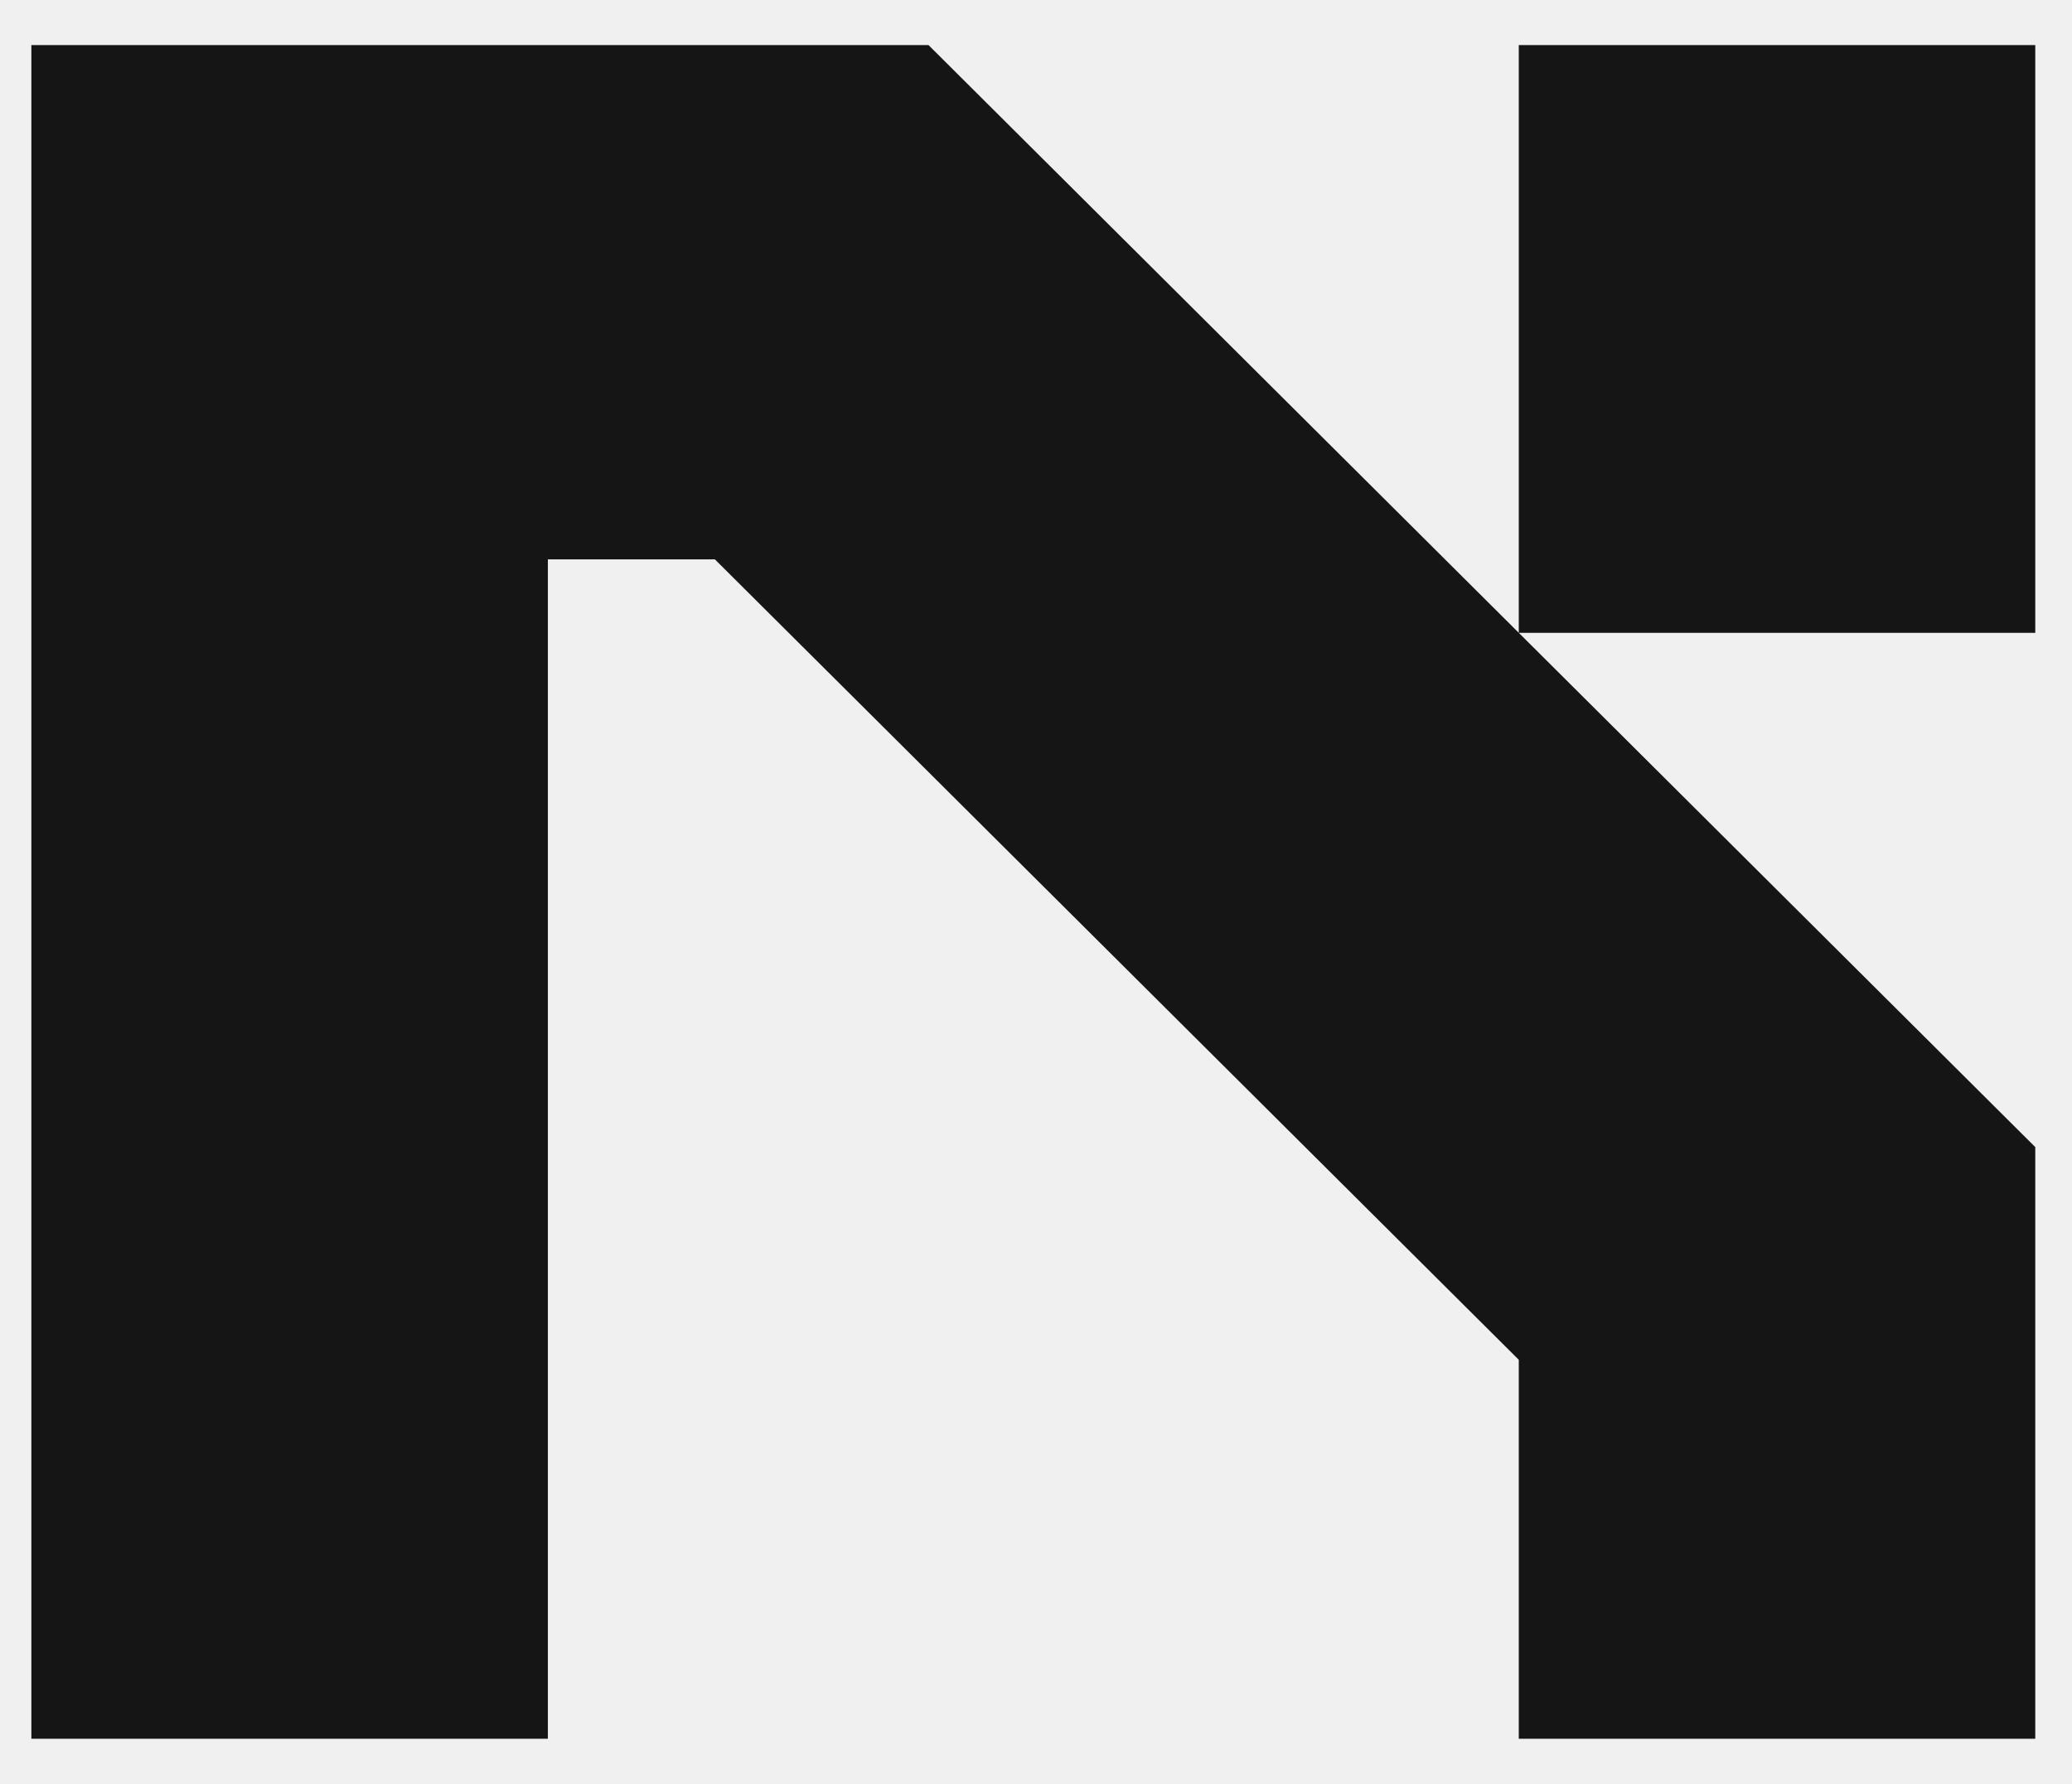
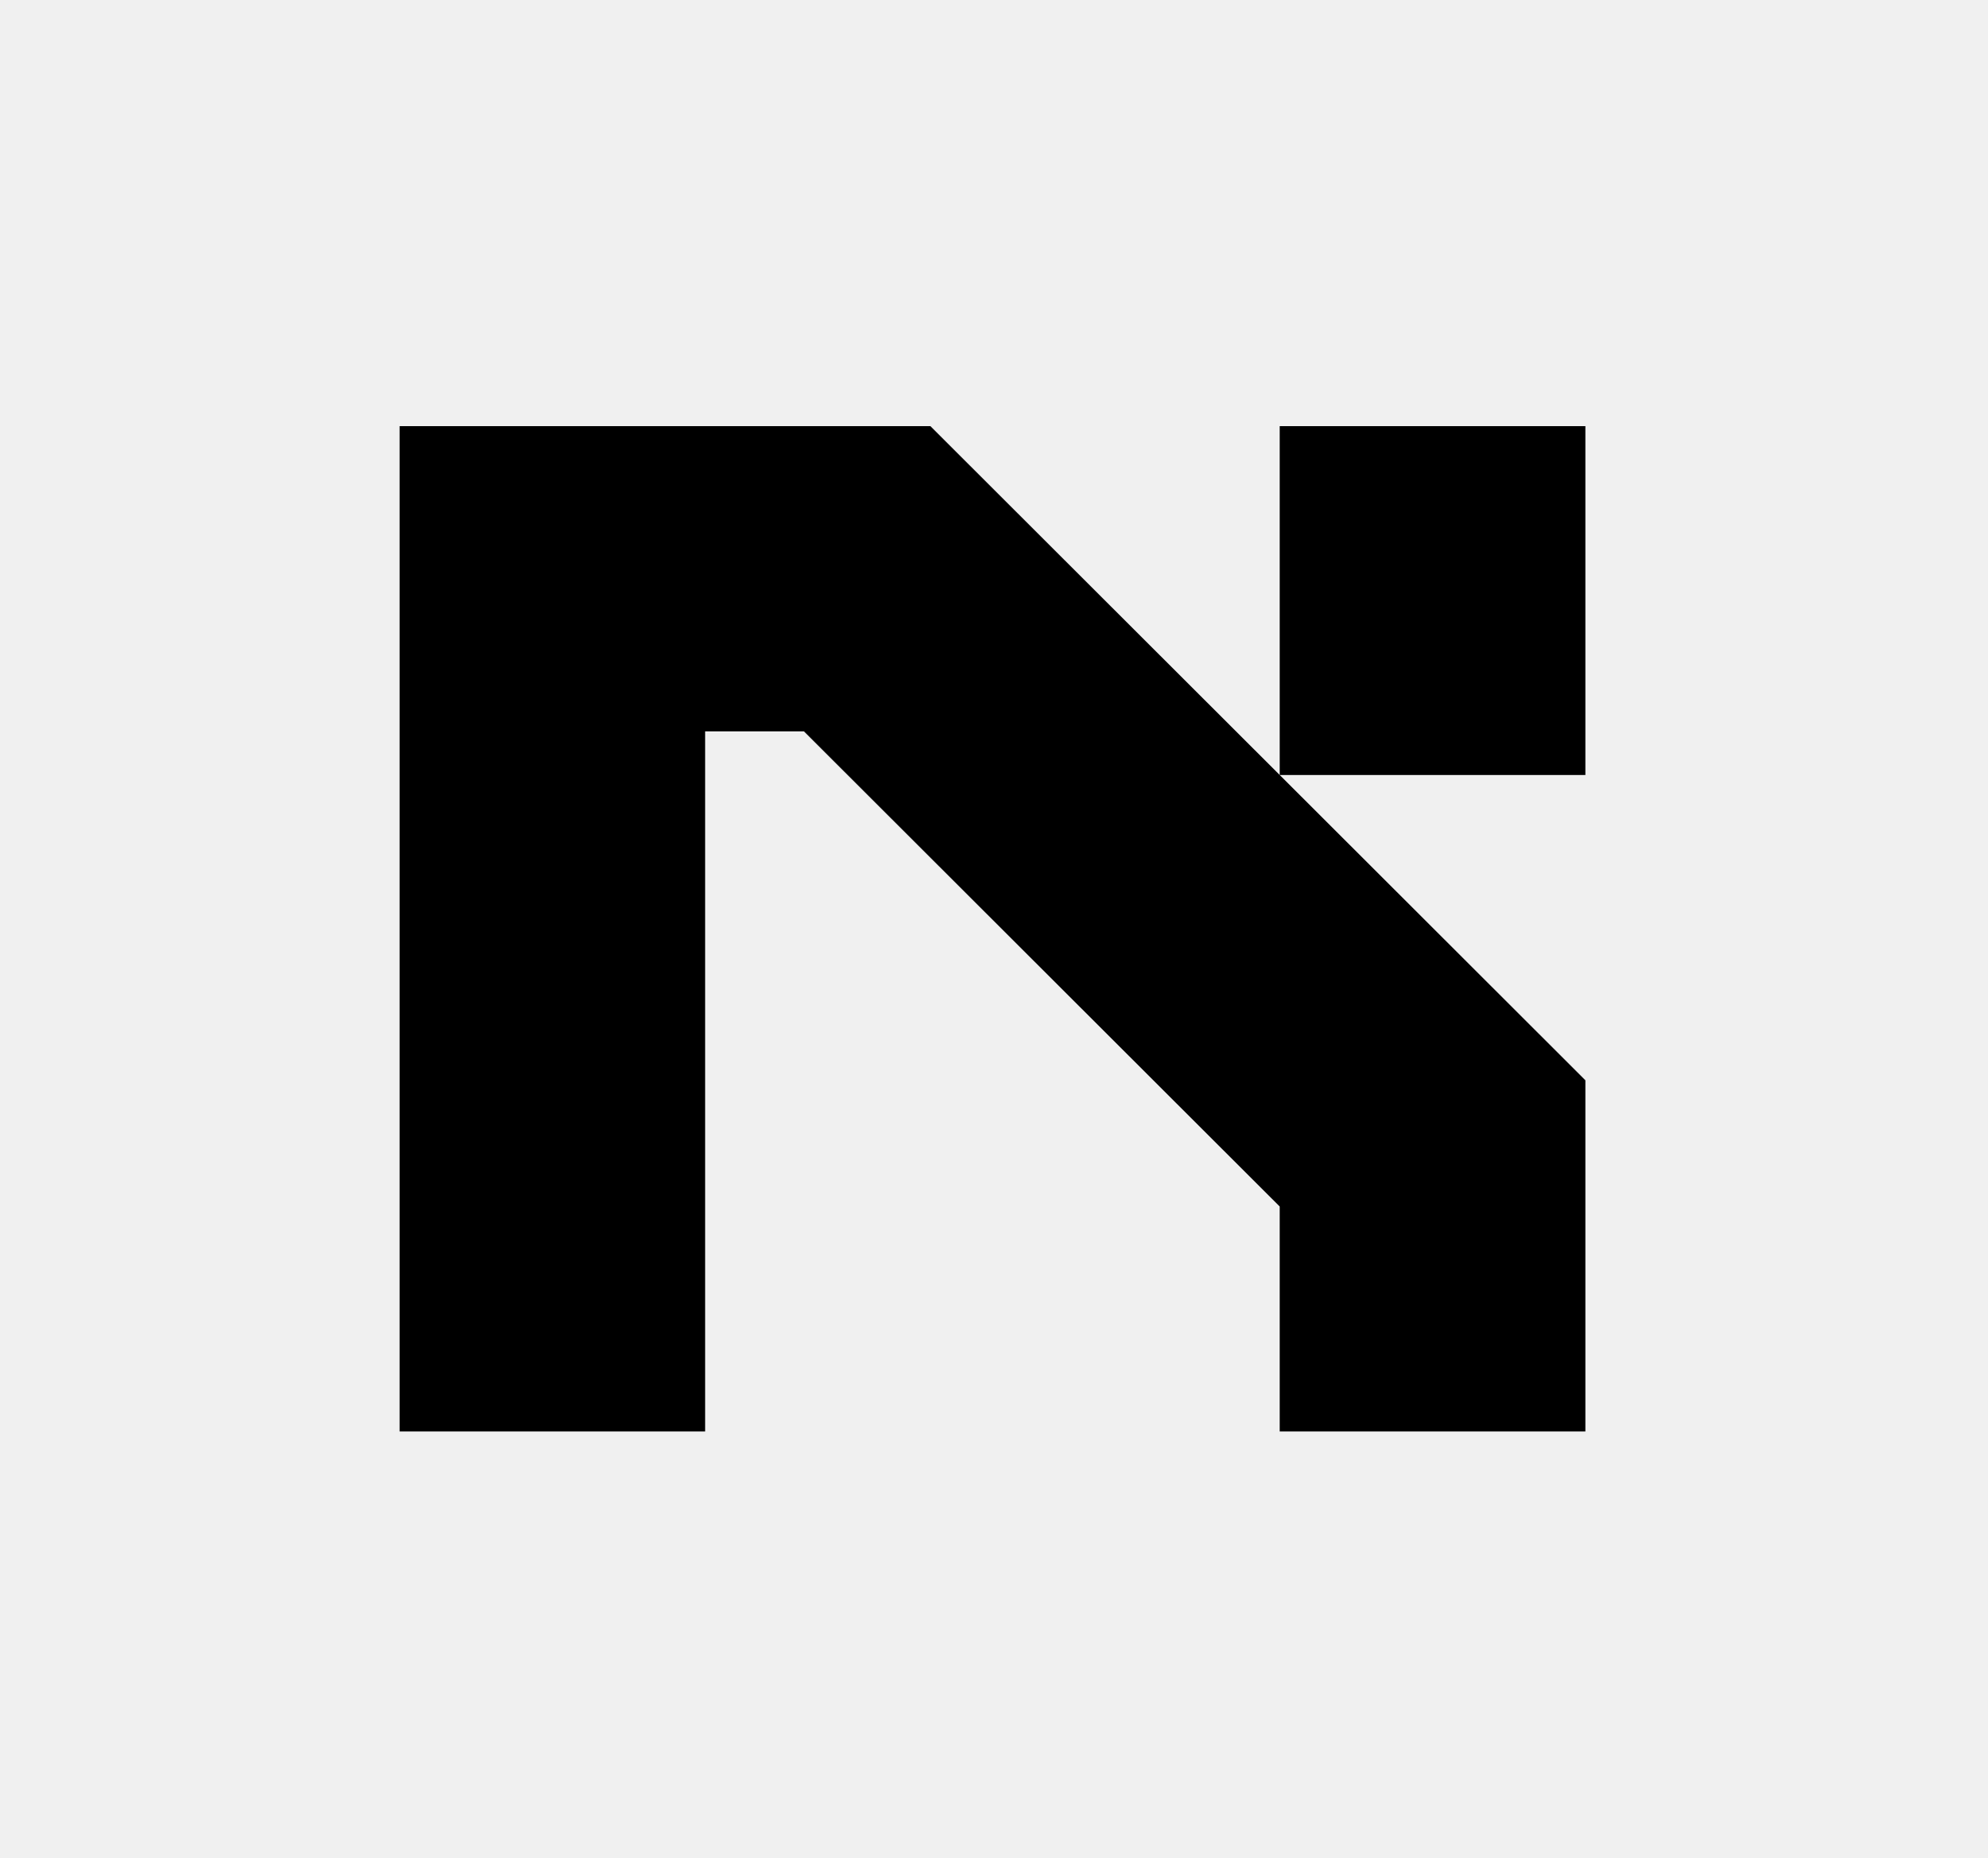
- <svg xmlns="http://www.w3.org/2000/svg" width="36" height="31" viewBox="0 0 36 31" fill="none">
-   <g clip-path="url(#clip0_938_1302)">
-     <path d="M16.132 0.783L35.362 19.935V30.217H26.388V23.631L12.421 9.721H9.519V30.217H0.545V0.783H16.132ZM26.388 10.998V0.783H35.362V10.998H26.388Z" fill="#151515" />
+ <svg xmlns="http://www.w3.org/2000/svg" width="214" height="200" viewBox="0 0 214 200" fill="none">
+   <mask id="mask0_10_182" style="mask-type:luminance" maskUnits="userSpaceOnUse" x="42" y="44" width="131" height="112">
+     <path d="M173 44.839H43V155.161H173V44.839Z" fill="white" />
+   </mask>
+   <g mask="url(#mask0_10_182)">
+     <path d="M100.15 45.879L170.66 116.31V154.12H137.755V129.902L86.543 78.747H75.904V154.12H43V45.879H100.15ZM137.755 83.442V45.879H170.66V83.442H137.755Z" fill="black" />
  </g>
-   <defs>
-     <clipPath id="clip0_938_1302">
-       <rect width="35.455" height="30" fill="white" transform="translate(0.54541 0.5)" />
-     </clipPath>
-   </defs>
</svg>
